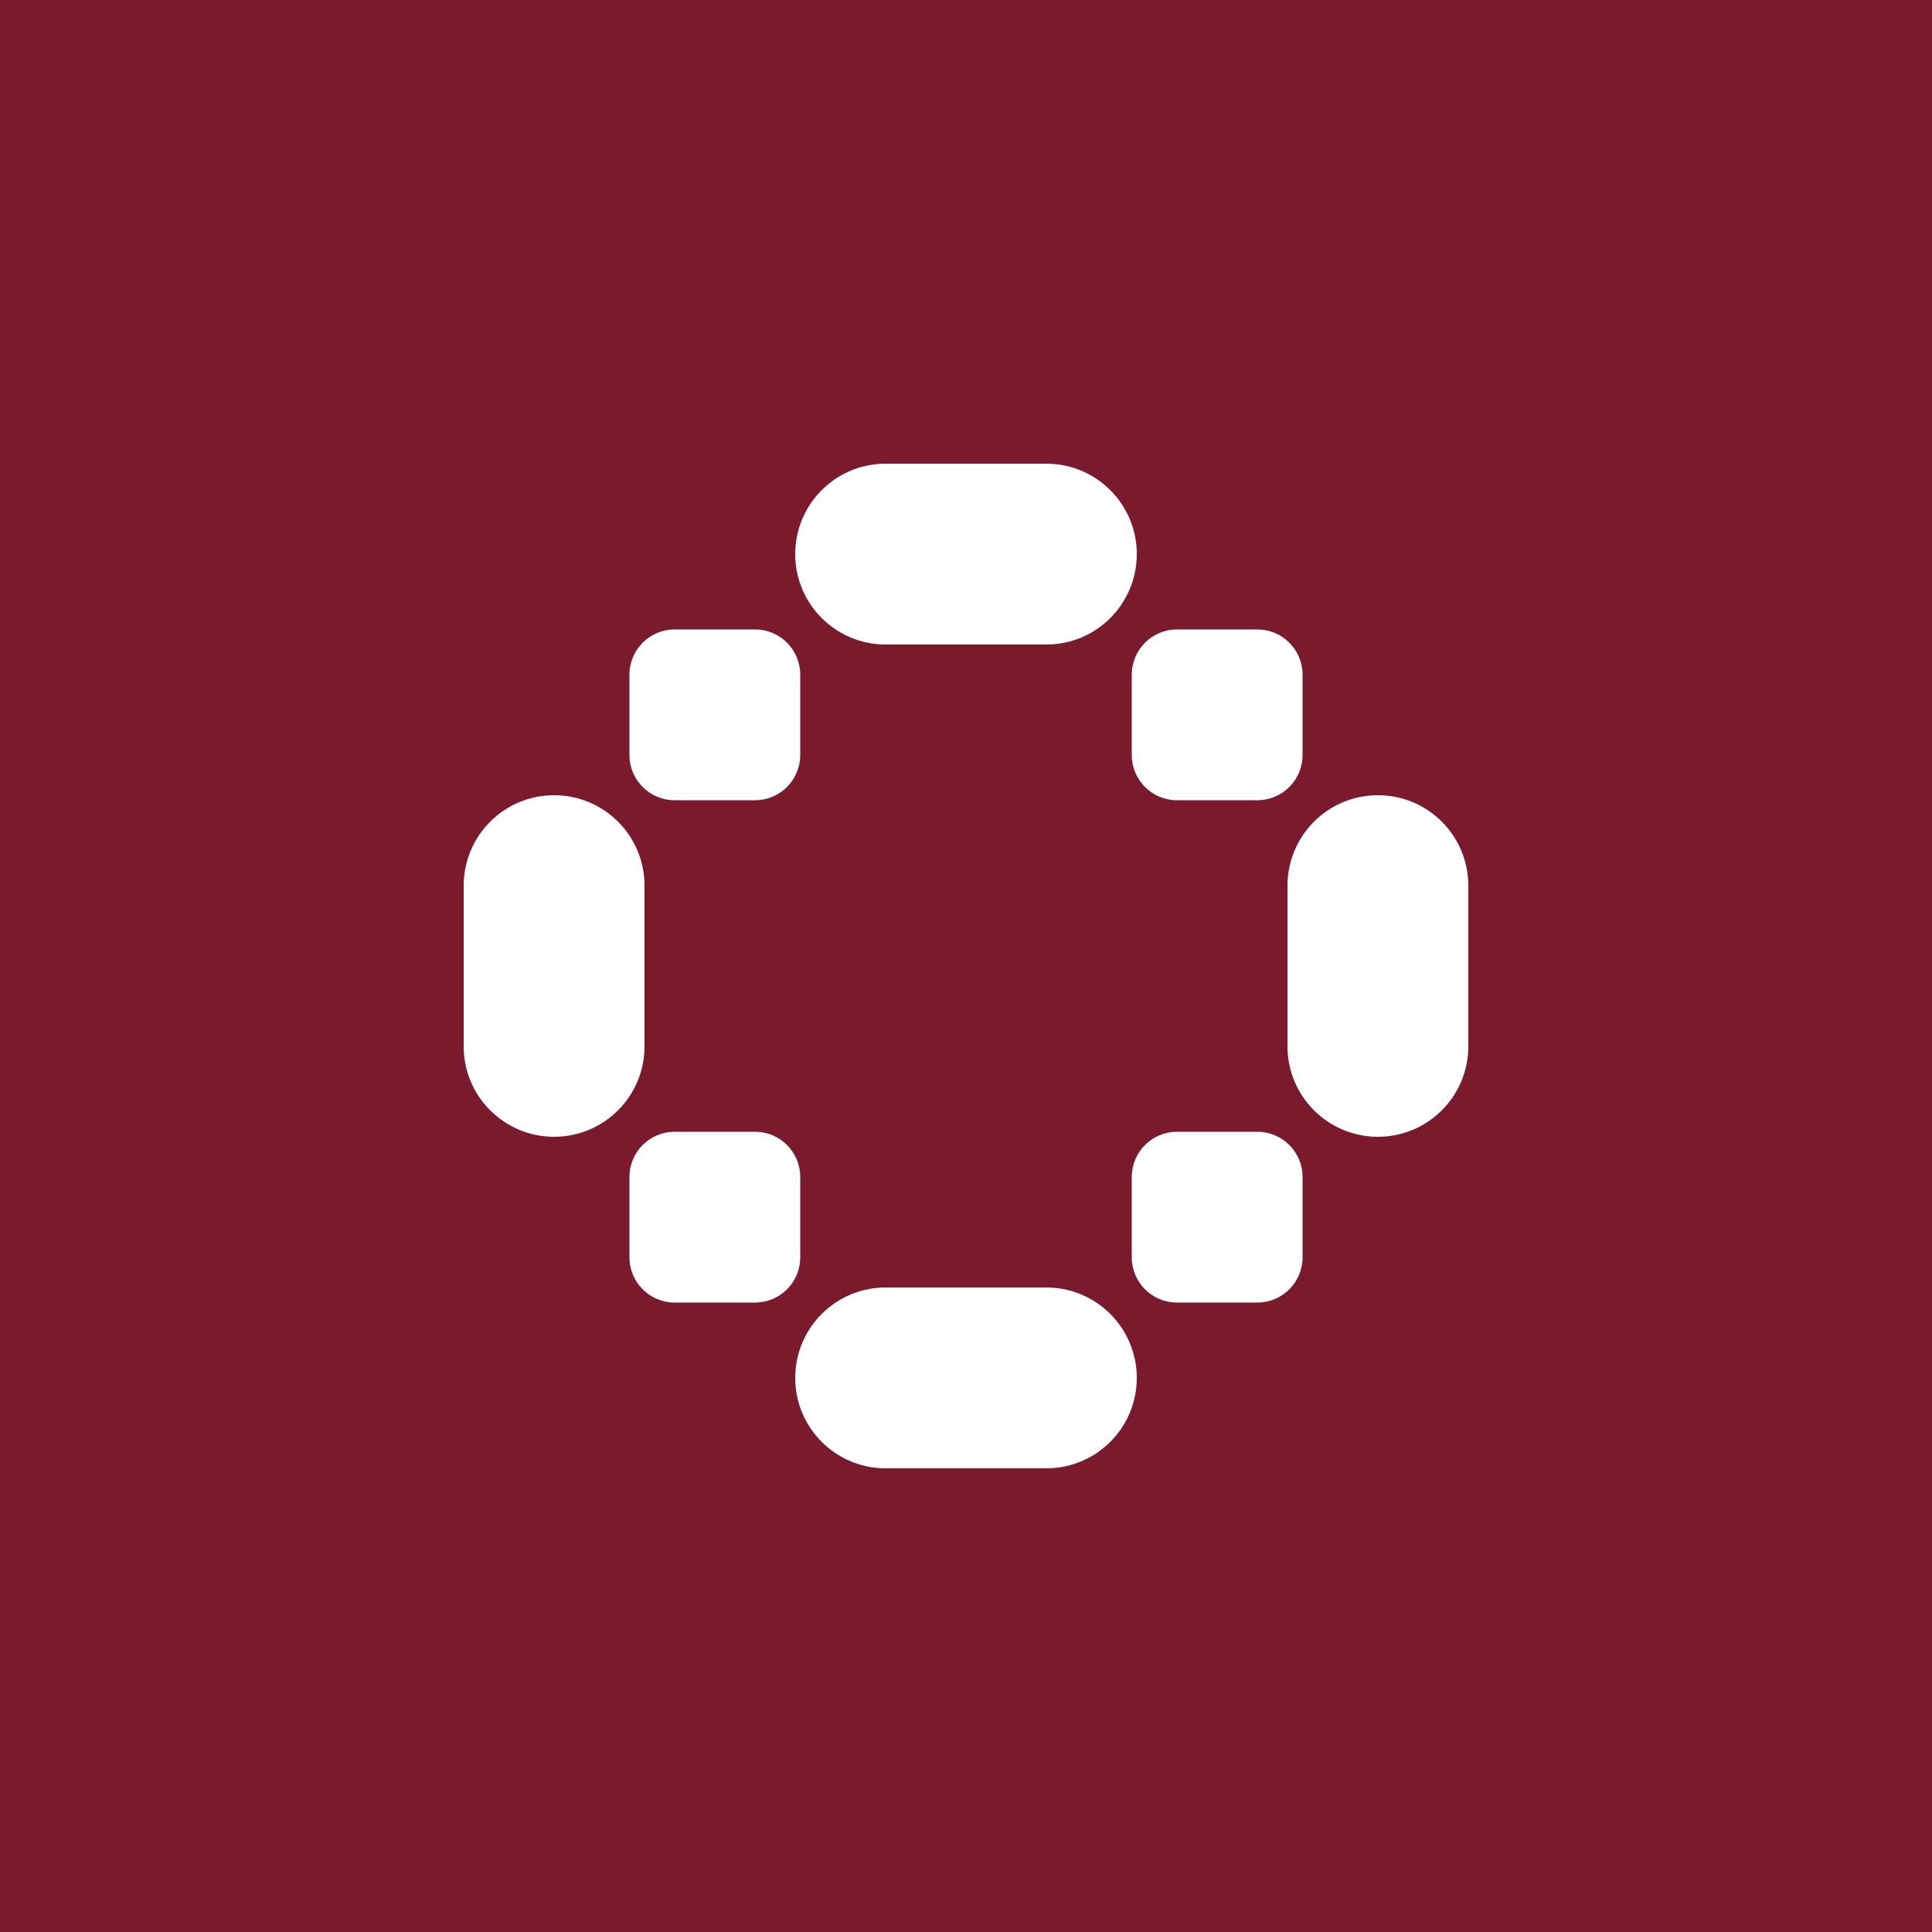
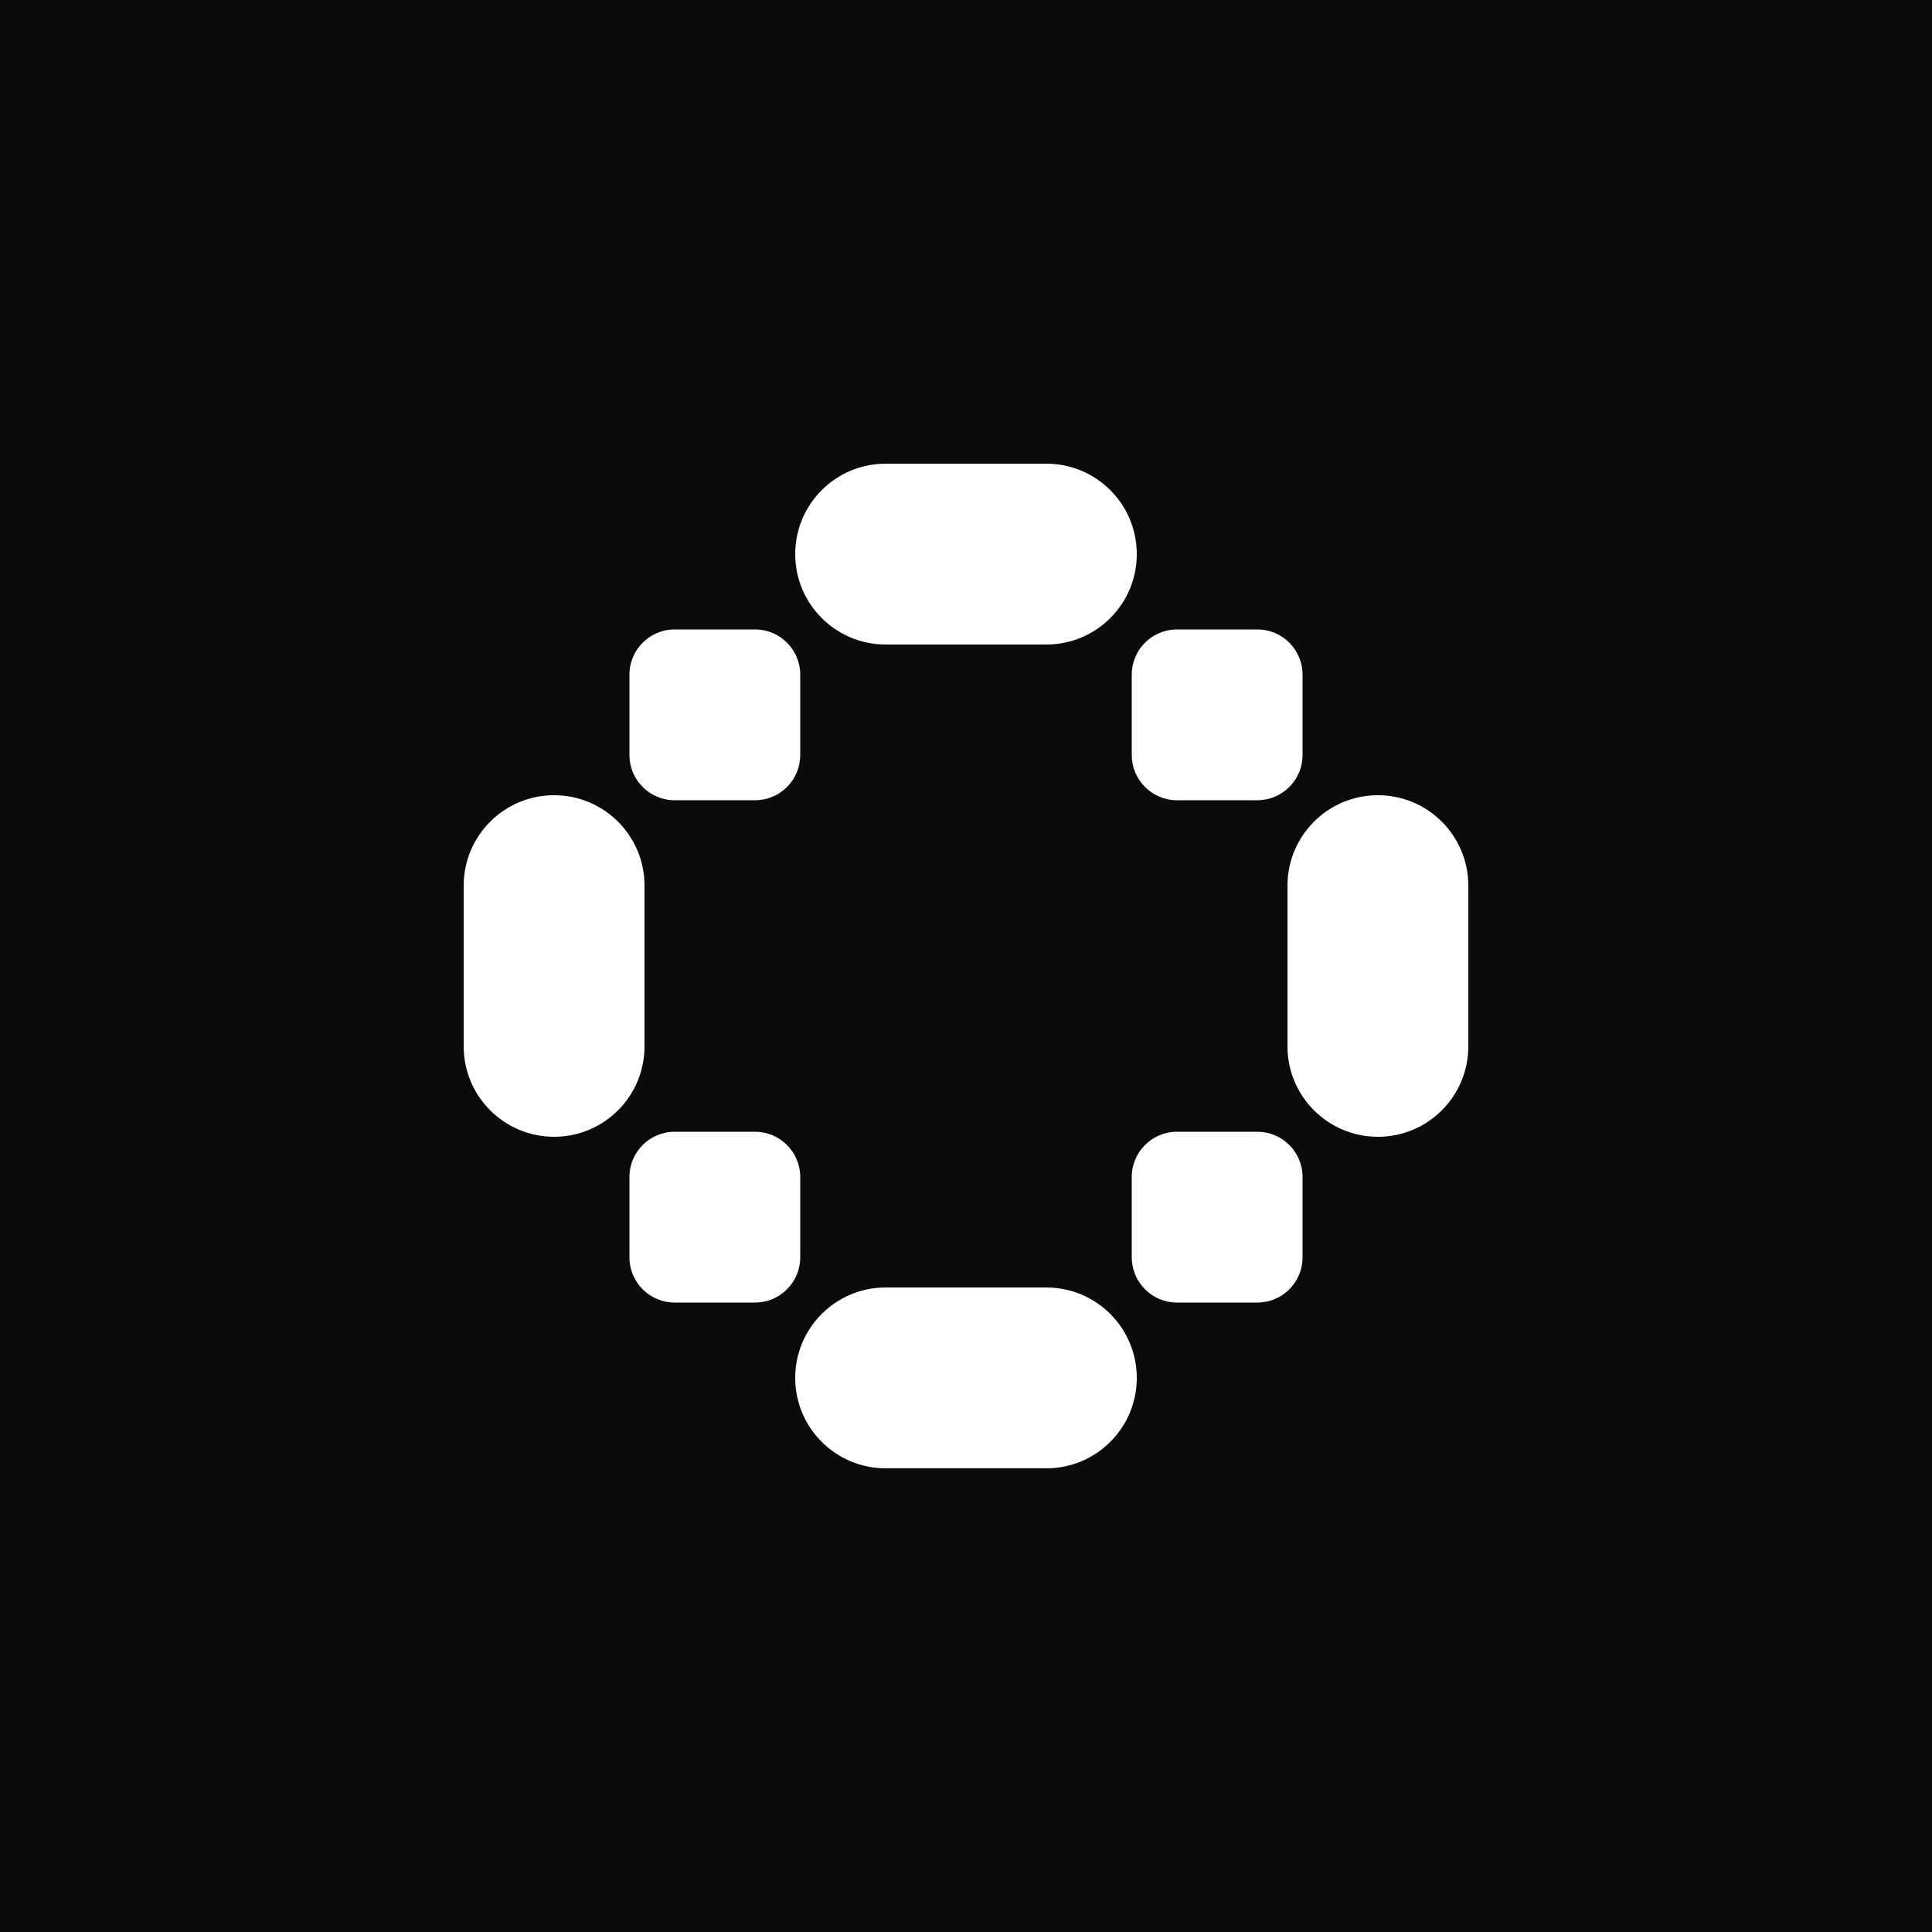
<svg xmlns="http://www.w3.org/2000/svg" viewBox="0 0 1000 1000" width="1000" height="1000">
-   <rect width="1000" height="1000" fill="#7a1a2c" />
+   <rect width="1000" height="1000" fill="#0b0b0b" />
  <g transform="translate(240 240) scale(5.2)" fill="#ffffff">
    <rect x="33" y="0" width="34" height="18" rx="9" />
    <rect x="33" y="82" width="34" height="18" rx="9" />
    <rect x="0" y="33" width="18" height="34" rx="9" />
    <rect x="82" y="33" width="18" height="34" rx="9" />
    <rect x="16.5" y="16.5" width="17" height="17" rx="4.5" />
    <rect x="66.5" y="16.5" width="17" height="17" rx="4.5" />
    <rect x="16.5" y="66.5" width="17" height="17" rx="4.5" />
    <rect x="66.5" y="66.5" width="17" height="17" rx="4.5" />
  </g>
</svg>
